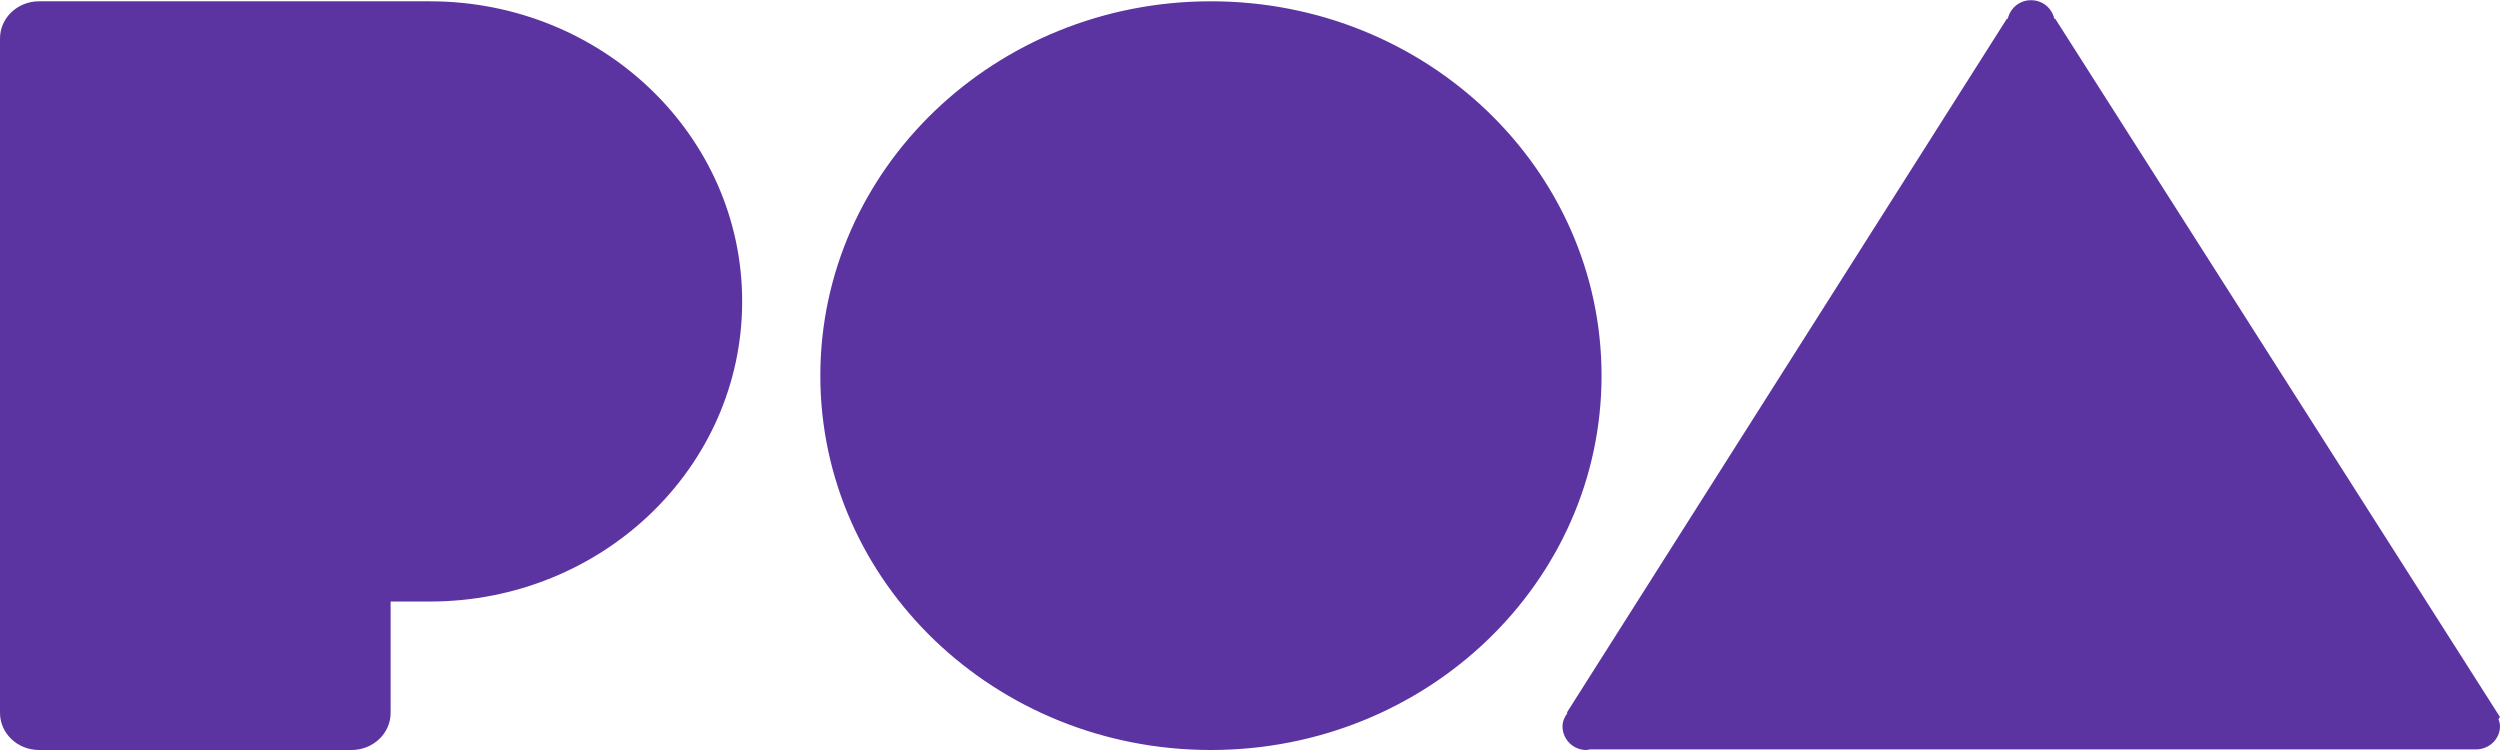
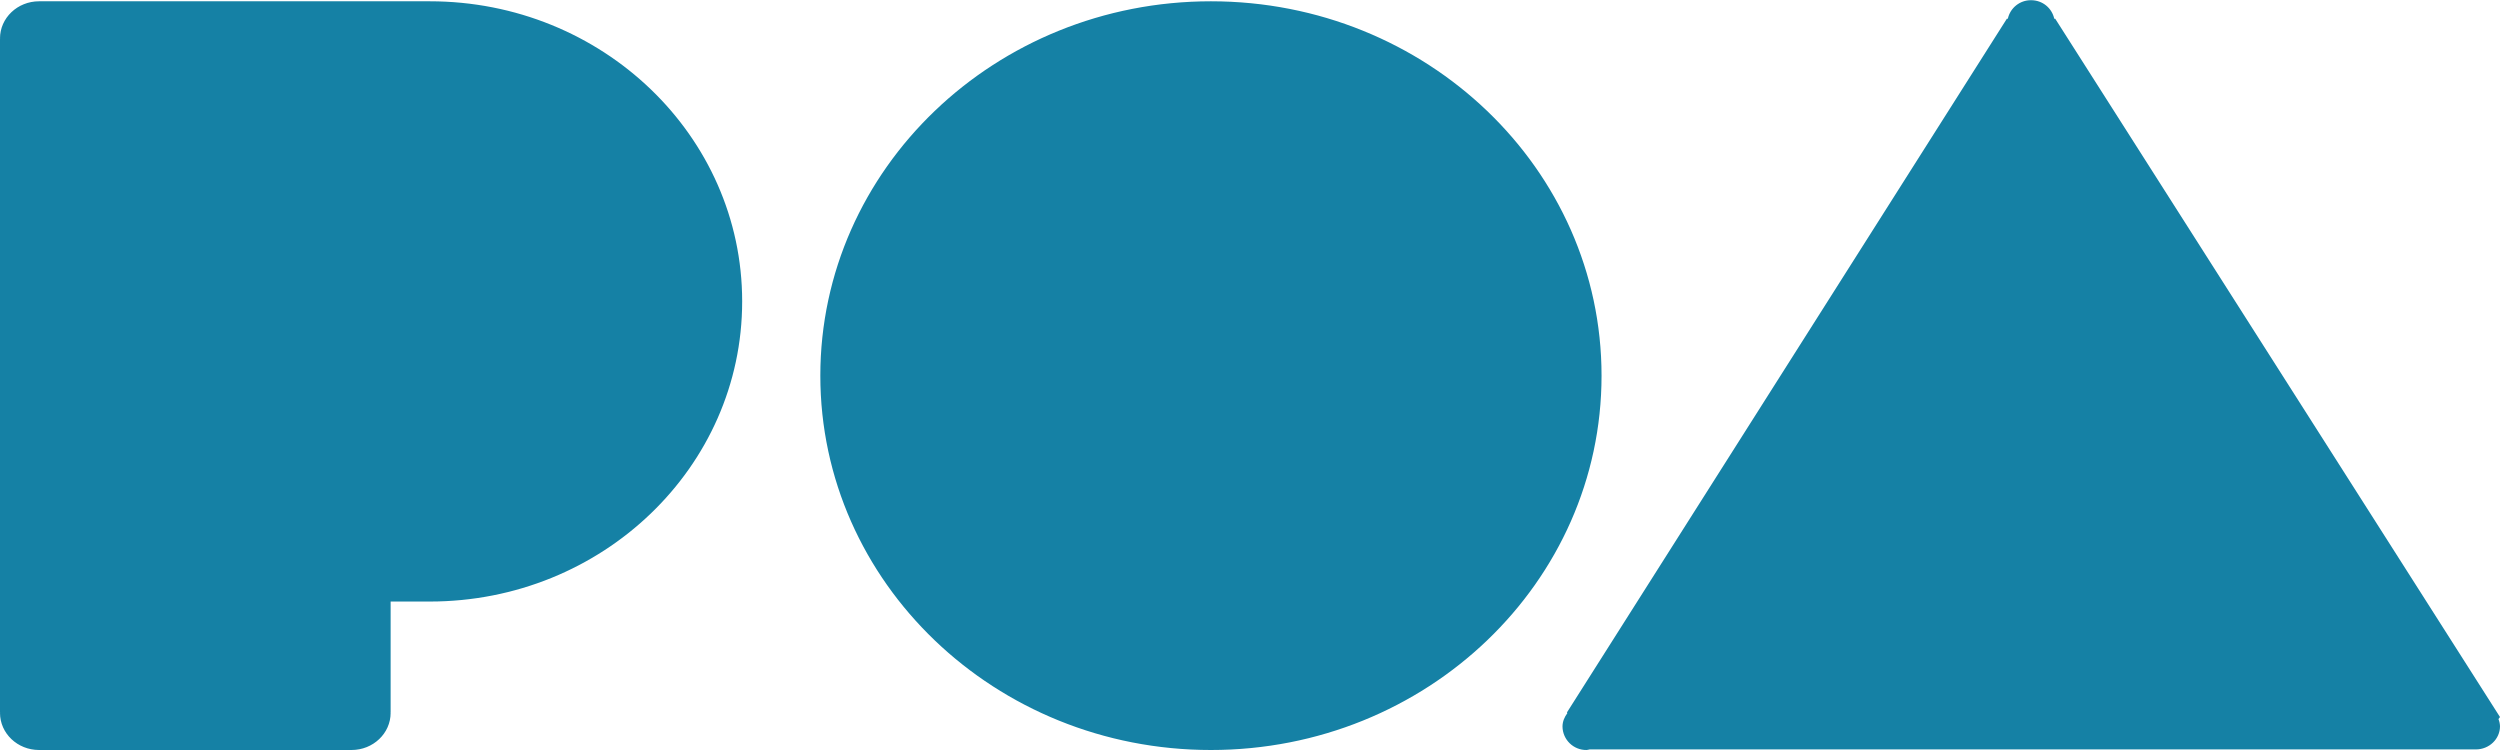
<svg xmlns="http://www.w3.org/2000/svg" width="60" height="18">
-   <path fill="#5C34A2" fill-rule="evenodd" d="M10.313 14.437h-.938v2.657h-.003l.003.015c0 .492-.42.891-.938.891h-7.5C.42 18 0 17.601 0 17.109l.003-.015H0V.937h.003L0 .922C0 .43.42.031.937.031h9.376c4.142 0 7.499 3.225 7.499 7.203 0 3.979-3.357 7.203-7.499 7.203zM29.062.031c5.178 0 9.375 4.023 9.375 8.985S34.24 18 29.062 18c-5.177 0-9.374-4.022-9.374-8.984S23.885.031 29.062.031zM60 17.43c0 .307-.26.556-.58.556H38.151c-.025.003-.047.014-.073.014a.57.57 0 0 1-.578-.562c0-.123.048-.23.116-.322l-.009-.018L48.165.449h.023a.566.566 0 0 1 .557-.444c.28 0 .502.192.557.444h.023L60 17.209l-.037.048a.51.51 0 0 1 .037.173z" />
+   <path fill="#1581a5" fill-rule="evenodd" d="M10.313 14.437h-.938v2.657h-.003l.003.015c0 .492-.42.891-.938.891h-7.5C.42 18 0 17.601 0 17.109l.003-.015H0V.937h.003L0 .922C0 .43.42.031.937.031h9.376c4.142 0 7.499 3.225 7.499 7.203 0 3.979-3.357 7.203-7.499 7.203zM29.062.031c5.178 0 9.375 4.023 9.375 8.985S34.24 18 29.062 18c-5.177 0-9.374-4.022-9.374-8.984S23.885.031 29.062.031zM60 17.43c0 .307-.26.556-.58.556H38.151c-.025.003-.047.014-.073.014a.57.57 0 0 1-.578-.562c0-.123.048-.23.116-.322l-.009-.018L48.165.449h.023a.566.566 0 0 1 .557-.444c.28 0 .502.192.557.444h.023L60 17.209l-.037.048a.51.51 0 0 1 .037.173z" />
</svg>
